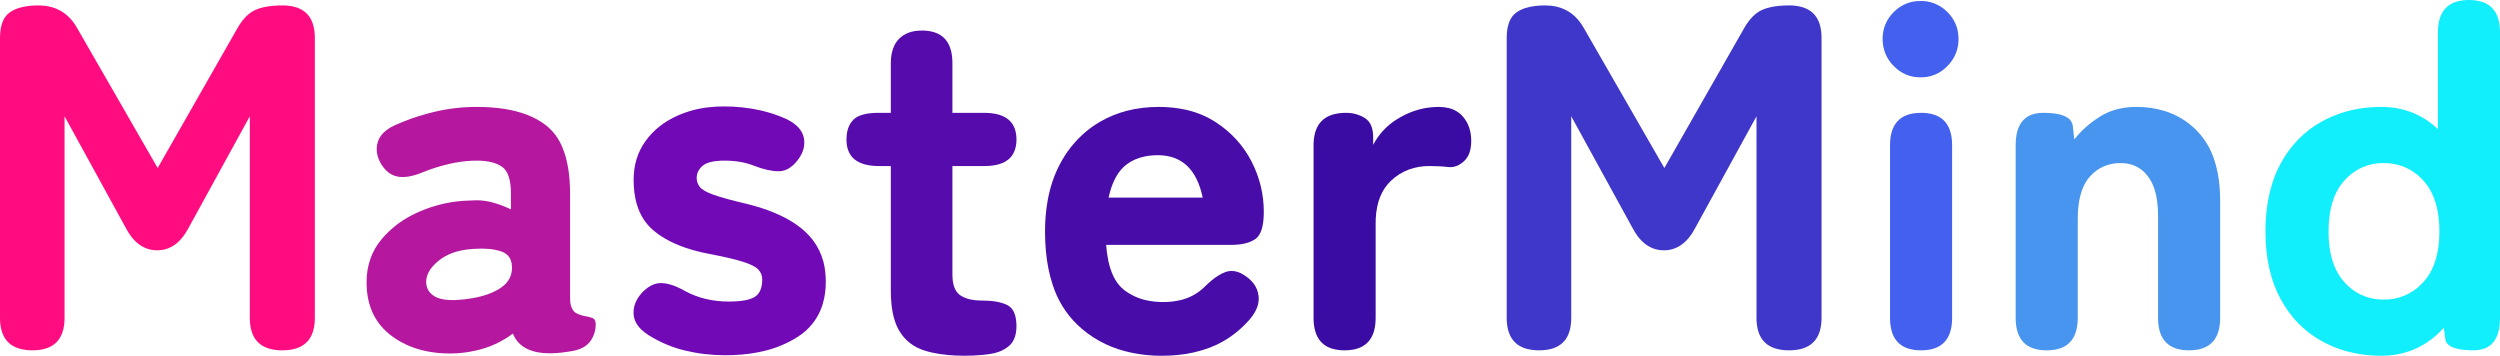
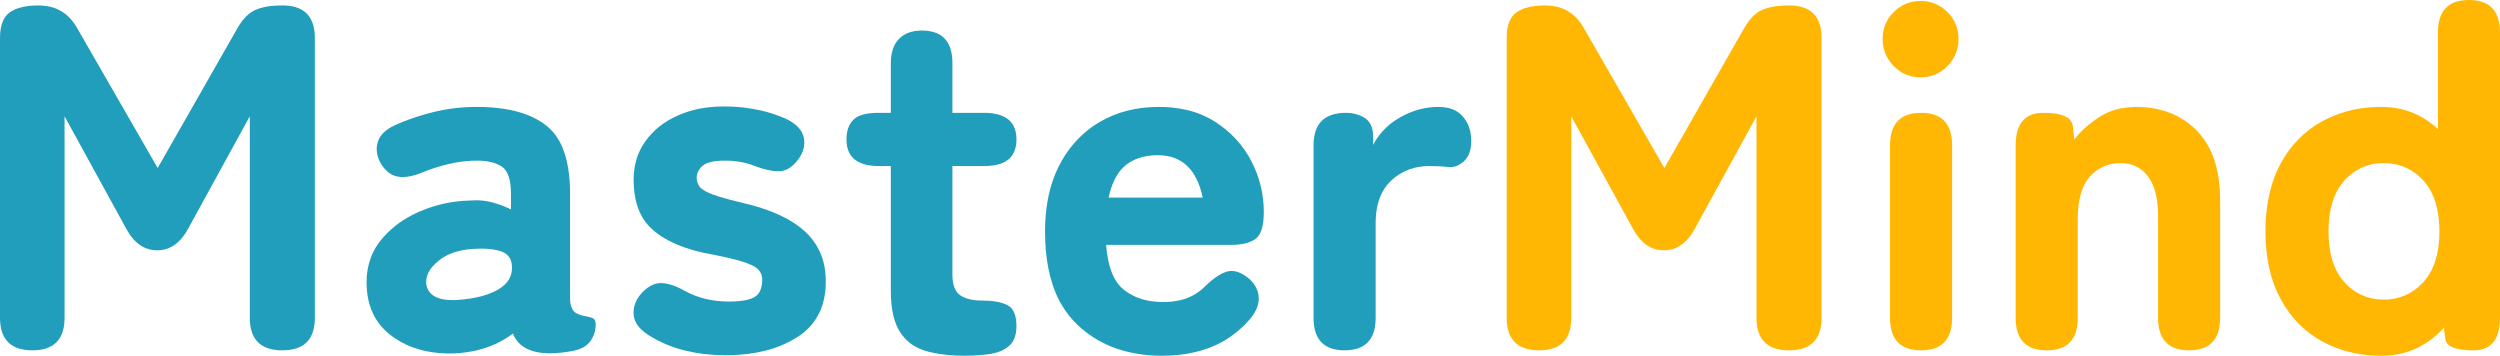
<svg xmlns="http://www.w3.org/2000/svg" width="507.401" height="72.202" viewBox="0 0 507.401 72.202">
  <g id="svgGroup" stroke-linecap="round" fill-rule="nonzero" font-size="9pt" stroke="#00000000" stroke-width="0" style="stroke:#00000000;stroke-width:0;">
-     <path fill="#FF0C81" d="M 0.001 64.501 L 0.001 7.701 Q 0.001 3.901 2.001 2.501 A 6.694 6.694 0 0 1 3.838 1.621 Q 4.713 1.345 5.777 1.215 A 16.794 16.794 0 0 1 7.801 1.101 Q 12.547 1.101 15.127 4.849 A 11.258 11.258 0 0 1 15.601 5.601 L 32.001 34.101 L 48.201 5.701 A 12.677 12.677 0 0 1 49.245 4.137 Q 49.88 3.331 50.576 2.778 A 5.802 5.802 0 0 1 51.851 2.001 A 9.23 9.23 0 0 1 53.578 1.453 Q 55.176 1.101 57.301 1.101 A 9.501 9.501 0 0 1 59.913 1.428 Q 63.901 2.571 63.901 7.701 L 63.901 64.501 A 9.501 9.501 0 0 1 63.574 67.113 Q 62.431 71.101 57.301 71.101 A 9.501 9.501 0 0 1 54.689 70.774 Q 50.701 69.631 50.701 64.501 L 50.701 23.601 L 38.301 46.201 Q 35.901 50.801 31.901 50.801 Q 27.901 50.801 25.501 46.201 L 13.101 23.601 L 13.101 64.501 Q 13.101 71.101 6.601 71.101 A 9.501 9.501 0 0 1 3.989 70.774 Q 0.001 69.631 0.001 64.501 Z" id="0" vector-effect="non-scaling-stroke" />
-     <path fill="#b5179e" d="M 103.701 42.501 L 103.701 39.301 Q 103.701 35.101 101.901 33.851 Q 100.101 32.601 96.801 32.601 A 24.36 24.36 0 0 0 92.314 33.03 A 27.694 27.694 0 0 0 91.251 33.251 Q 88.401 33.901 85.701 35.001 Q 82.801 36.201 80.751 35.851 A 4.354 4.354 0 0 1 78.468 34.676 Q 77.925 34.165 77.453 33.443 A 8.881 8.881 0 0 1 77.301 33.201 Q 76.001 30.901 76.701 28.751 Q 77.269 27.004 79.357 25.818 A 10.834 10.834 0 0 1 80.401 25.301 A 43.977 43.977 0 0 1 86.614 23.097 A 49.879 49.879 0 0 1 88.151 22.701 A 36.802 36.802 0 0 1 96.799 21.701 L 96.801 21.701 Q 102.766 21.701 106.881 23.265 A 15.021 15.021 0 0 1 110.901 25.501 A 10.916 10.916 0 0 1 114.139 29.911 Q 115.701 33.598 115.701 39.301 L 115.701 60.301 Q 115.701 61.301 115.801 61.701 A 4.375 4.375 0 0 0 116.013 62.413 Q 116.34 63.228 116.951 63.551 A 5.747 5.747 0 0 0 118.673 64.146 A 5.48 5.48 0 0 0 118.701 64.151 A 10.072 10.072 0 0 1 119.437 64.301 Q 119.772 64.383 120.062 64.482 A 5.625 5.625 0 0 1 120.251 64.551 A 0.926 0.926 0 0 1 120.805 65.145 Q 120.869 65.329 120.89 65.562 A 2.669 2.669 0 0 1 120.901 65.801 Q 120.901 67.701 119.851 69.201 Q 118.801 70.701 116.401 71.201 Q 115.301 71.401 114.101 71.551 A 19.846 19.846 0 0 1 111.964 71.698 A 22.171 22.171 0 0 1 111.601 71.701 Q 108.335 71.701 106.387 70.475 A 5.675 5.675 0 0 1 104.101 67.701 A 19.351 19.351 0 0 1 96.617 71.134 A 25.476 25.476 0 0 1 92.801 71.701 Q 84.901 72.101 79.651 68.301 Q 74.401 64.501 74.401 57.301 A 14.211 14.211 0 0 1 75.236 52.359 A 12.789 12.789 0 0 1 77.451 48.551 A 19.786 19.786 0 0 1 83.455 43.75 A 24.078 24.078 0 0 1 85.351 42.851 Q 90.201 40.801 95.401 40.701 A 13.991 13.991 0 0 1 96.613 40.648 A 12.529 12.529 0 0 1 99.801 41.051 A 20.485 20.485 0 0 1 103.015 42.176 A 18.41 18.41 0 0 1 103.701 42.501 Z M 92.501 60.901 A 29.305 29.305 0 0 0 95.89 60.523 Q 97.568 60.23 98.955 59.74 A 13.06 13.06 0 0 0 100.951 58.851 A 7.185 7.185 0 0 0 102.448 57.769 Q 103.913 56.363 103.913 54.366 A 5.674 5.674 0 0 0 103.901 54.001 A 3.81 3.81 0 0 0 103.652 52.755 Q 103.228 51.687 102.095 51.173 A 4.282 4.282 0 0 0 101.651 51.001 Q 99.501 50.301 96.401 50.501 A 16.989 16.989 0 0 0 93.37 50.89 Q 91.671 51.276 90.328 52.029 A 9.122 9.122 0 0 0 89.101 52.851 A 9.669 9.669 0 0 0 87.842 54.036 Q 86.428 55.652 86.501 57.401 Q 86.597 59.044 87.954 59.986 A 4.306 4.306 0 0 0 88.051 60.051 Q 89.483 60.99 92.43 60.903 A 17.891 17.891 0 0 0 92.501 60.901 Z" id="1" vector-effect="non-scaling-stroke" />
-     <path fill="#7209b7" d="M 147.201 72.101 Q 143.001 72.101 139.051 71.151 Q 135.101 70.201 131.601 68.001 A 9.347 9.347 0 0 1 130.231 66.945 Q 128.744 65.54 128.601 63.851 A 5.25 5.25 0 0 1 128.582 63.406 Q 128.582 62.008 129.34 60.701 A 7.711 7.711 0 0 1 130.301 59.401 A 7.991 7.991 0 0 1 131.473 58.372 Q 132.778 57.45 134.151 57.45 A 4.097 4.097 0 0 1 134.251 57.451 A 6.953 6.953 0 0 1 135.894 57.706 Q 137.351 58.101 139.101 59.101 Q 143.001 61.201 147.901 61.201 Q 151.701 61.201 153.201 60.251 Q 154.701 59.301 154.701 56.701 Q 154.701 55.601 153.951 54.751 A 2.952 2.952 0 0 0 153.402 54.281 Q 152.779 53.854 151.723 53.453 A 17.364 17.364 0 0 0 150.851 53.151 Q 148.501 52.401 143.801 51.501 A 34.757 34.757 0 0 1 139.178 50.302 Q 136.845 49.51 134.995 48.43 A 16.417 16.417 0 0 1 132.551 46.701 Q 128.89 43.55 128.622 37.479 A 22.167 22.167 0 0 1 128.601 36.501 Q 128.601 32.001 131.001 28.651 Q 133.401 25.301 137.551 23.451 A 21.308 21.308 0 0 1 143.753 21.782 A 26.701 26.701 0 0 1 146.901 21.601 A 33.354 33.354 0 0 1 154.442 22.423 A 27.684 27.684 0 0 1 159.701 24.201 A 9.527 9.527 0 0 1 161.187 25.108 Q 162.827 26.348 163.151 28.001 A 4.981 4.981 0 0 1 163.245 28.959 Q 163.245 30.1 162.707 31.215 A 7.3 7.3 0 0 1 161.901 32.501 A 7.683 7.683 0 0 1 160.861 33.618 Q 159.592 34.716 158.151 34.751 A 7.377 7.377 0 0 1 157.971 34.753 Q 155.975 34.753 153.201 33.701 Q 151.701 33.101 150.201 32.851 Q 148.701 32.601 147.101 32.601 A 16.266 16.266 0 0 0 145.604 32.665 Q 144.137 32.801 143.253 33.229 A 2.911 2.911 0 0 0 142.601 33.651 Q 141.401 34.701 141.401 36.101 Q 141.401 37.101 142.001 37.901 A 2.497 2.497 0 0 0 142.465 38.359 Q 142.984 38.765 143.876 39.158 A 14.133 14.133 0 0 0 144.601 39.451 A 25.145 25.145 0 0 0 145.9 39.893 Q 147.782 40.482 150.801 41.201 A 42.1 42.1 0 0 1 155.812 42.658 Q 158.3 43.564 160.272 44.719 A 18.46 18.46 0 0 1 163.351 46.951 A 12.729 12.729 0 0 1 167.512 55.404 A 17.731 17.731 0 0 1 167.601 57.201 A 15.425 15.425 0 0 1 166.921 61.908 A 11.836 11.836 0 0 1 161.851 68.401 A 22.058 22.058 0 0 1 154.968 71.261 Q 152.103 71.943 148.766 72.071 A 40.84 40.84 0 0 1 147.201 72.101 Z" id="2" vector-effect="non-scaling-stroke" />
-     <path fill="#560bad" d="M 180.801 59.001 L 180.801 33.701 L 178.401 33.701 Q 172.484 33.701 171.871 29.361 A 7.59 7.59 0 0 1 171.801 28.301 A 7.74 7.74 0 0 1 171.951 26.724 Q 172.26 25.242 173.201 24.301 A 3.796 3.796 0 0 1 174.435 23.504 Q 175.611 23.011 177.451 22.921 A 17.472 17.472 0 0 1 178.301 22.901 L 180.801 22.901 L 180.801 12.801 A 9.923 9.923 0 0 1 180.974 10.884 Q 181.336 9.05 182.451 7.901 Q 184.052 6.251 186.926 6.202 A 10.381 10.381 0 0 1 187.101 6.201 A 8.371 8.371 0 0 1 189.592 6.54 Q 192.33 7.394 193.047 10.399 A 10.383 10.383 0 0 1 193.301 12.801 L 193.301 22.901 L 199.701 22.901 Q 205.618 22.901 206.23 27.241 A 7.59 7.59 0 0 1 206.301 28.301 A 6.349 6.349 0 0 1 205.907 30.632 Q 204.817 33.407 200.707 33.673 A 14.03 14.03 0 0 1 199.801 33.701 L 193.301 33.701 L 193.301 55.701 Q 193.301 58.597 194.653 59.747 A 2.852 2.852 0 0 0 194.851 59.901 Q 195.998 60.715 197.885 60.927 A 12.732 12.732 0 0 0 199.301 61.001 Q 202.522 61.001 204.307 61.854 A 5.423 5.423 0 0 1 204.501 61.951 A 2.948 2.948 0 0 1 205.822 63.423 Q 206.301 64.499 206.301 66.201 A 7.698 7.698 0 0 1 206.161 67.716 Q 205.844 69.297 204.801 70.201 A 6.61 6.61 0 0 1 202.654 71.427 A 9.228 9.228 0 0 1 200.901 71.851 A 33.624 33.624 0 0 1 197.459 72.167 A 39.552 39.552 0 0 1 195.801 72.201 A 36.936 36.936 0 0 1 192.405 72.053 Q 190.659 71.892 189.157 71.554 A 18.966 18.966 0 0 1 187.651 71.151 Q 184.301 70.101 182.551 67.201 Q 181.307 65.14 180.947 61.867 A 26.291 26.291 0 0 1 180.801 59.001 Z" id="3" vector-effect="non-scaling-stroke" />
-     <path fill="#480ca8" d="M 249.901 49.701 L 224.501 49.701 A 23.921 23.921 0 0 0 224.951 52.95 Q 225.733 56.581 227.64 58.409 A 6.529 6.529 0 0 0 228.151 58.851 A 11.381 11.381 0 0 0 232.996 61.012 A 15.899 15.899 0 0 0 236.101 61.301 A 14.679 14.679 0 0 0 239.626 60.901 A 10.206 10.206 0 0 0 244.501 58.201 A 19.54 19.54 0 0 1 245.904 56.92 Q 247.41 55.682 248.751 55.201 A 3.557 3.557 0 0 1 249.961 54.988 Q 251.172 54.988 252.472 55.809 A 7.946 7.946 0 0 1 252.901 56.101 A 6.75 6.75 0 0 1 254.337 57.421 A 5.123 5.123 0 0 1 255.451 60.151 A 4.564 4.564 0 0 1 255.474 60.615 Q 255.474 62.402 254.08 64.268 A 11.727 11.727 0 0 1 253.301 65.201 A 20.994 20.994 0 0 1 248.24 69.284 A 19.092 19.092 0 0 1 245.551 70.551 A 25.395 25.395 0 0 1 239.12 72.04 A 31.4 31.4 0 0 1 235.901 72.201 A 29.341 29.341 0 0 1 228.23 71.247 A 21.951 21.951 0 0 1 218.701 65.951 A 19.517 19.517 0 0 1 213.649 57.791 Q 212.597 54.638 212.26 50.787 A 43.442 43.442 0 0 1 212.101 47.001 A 35.438 35.438 0 0 1 212.645 40.627 Q 213.368 36.673 215.051 33.451 A 21.772 21.772 0 0 1 220.312 26.791 A 20.778 20.778 0 0 1 223.201 24.751 Q 228.401 21.701 235.201 21.701 A 24.823 24.823 0 0 1 240.712 22.284 A 18.416 18.416 0 0 1 246.751 24.801 Q 251.501 27.901 254.001 32.751 Q 256.501 37.601 256.501 43.001 A 17.04 17.04 0 0 1 256.419 44.734 Q 256.129 47.564 254.801 48.501 A 5.721 5.721 0 0 1 253.19 49.272 Q 251.813 49.701 249.901 49.701 Z M 225.001 40.101 L 244.101 40.101 Q 242.301 31.501 235.001 31.501 A 13.077 13.077 0 0 0 232.212 31.782 Q 230.265 32.207 228.799 33.274 A 8.194 8.194 0 0 0 228.501 33.501 Q 226.572 35.044 225.536 38.134 A 18.671 18.671 0 0 0 225.001 40.101 Z" id="4" vector-effect="non-scaling-stroke" />
-     <path fill="#3a0ca3" d="M 266.601 64.501 L 266.601 29.501 A 9.501 9.501 0 0 1 266.928 26.889 Q 268.07 22.901 273.201 22.901 Q 275.301 22.901 277.001 23.951 A 3.271 3.271 0 0 1 278.352 25.653 Q 278.701 26.587 278.701 27.901 L 278.701 29.401 A 13.266 13.266 0 0 1 283.469 24.242 A 16.242 16.242 0 0 1 284.201 23.801 Q 287.901 21.701 292.001 21.701 A 8.383 8.383 0 0 1 293.981 21.921 A 5.479 5.479 0 0 1 296.901 23.651 Q 298.601 25.601 298.601 28.601 A 8.321 8.321 0 0 1 298.469 30.136 Q 298.305 31.008 297.938 31.683 A 3.977 3.977 0 0 1 297.101 32.751 A 5.173 5.173 0 0 1 296.1 33.468 Q 295.045 34.036 293.901 33.901 Q 293.101 33.801 292.151 33.751 Q 291.201 33.701 290.101 33.701 A 11.845 11.845 0 0 0 285.924 34.416 A 10.638 10.638 0 0 0 282.351 36.651 Q 279.471 39.348 279.224 44.344 A 19.393 19.393 0 0 0 279.201 45.301 L 279.201 64.501 Q 279.201 70.162 274.565 70.968 A 9.739 9.739 0 0 1 272.901 71.101 A 8.634 8.634 0 0 1 270.369 70.762 Q 266.601 69.606 266.601 64.501 Z" id="5" vector-effect="non-scaling-stroke" />
-     <path fill="#3f37c9" d="M 305.801 64.501 L 305.801 7.701 Q 305.801 3.901 307.801 2.501 A 6.694 6.694 0 0 1 309.638 1.621 Q 310.513 1.345 311.577 1.215 A 16.794 16.794 0 0 1 313.601 1.101 Q 318.347 1.101 320.927 4.849 A 11.258 11.258 0 0 1 321.401 5.601 L 337.801 34.101 L 354.001 5.701 A 12.677 12.677 0 0 1 355.045 4.137 Q 355.68 3.331 356.376 2.778 A 5.802 5.802 0 0 1 357.651 2.001 A 9.23 9.23 0 0 1 359.378 1.453 Q 360.976 1.101 363.101 1.101 A 9.501 9.501 0 0 1 365.713 1.428 Q 369.701 2.571 369.701 7.701 L 369.701 64.501 A 9.501 9.501 0 0 1 369.374 67.113 Q 368.231 71.101 363.101 71.101 A 9.501 9.501 0 0 1 360.489 70.774 Q 356.501 69.631 356.501 64.501 L 356.501 23.601 L 344.101 46.201 Q 341.701 50.801 337.701 50.801 Q 333.701 50.801 331.301 46.201 L 318.901 23.601 L 318.901 64.501 Q 318.901 71.101 312.401 71.101 A 9.501 9.501 0 0 1 309.789 70.774 Q 305.801 69.631 305.801 64.501 Z" id="6" vector-effect="non-scaling-stroke" />
-     <path fill="#4361ee" d="M 383.601 64.501 L 383.601 29.501 Q 383.601 23.84 388.236 23.035 A 9.739 9.739 0 0 1 389.901 22.901 A 8.634 8.634 0 0 1 392.432 23.24 Q 396.201 24.396 396.201 29.501 L 396.201 64.501 Q 396.201 70.162 391.565 70.968 A 9.739 9.739 0 0 1 389.901 71.101 A 8.634 8.634 0 0 1 387.369 70.762 Q 383.601 69.606 383.601 64.501 Z M 389.801 15.701 Q 386.601 15.701 384.351 13.401 A 7.589 7.589 0 0 1 382.101 7.907 A 9.762 9.762 0 0 1 382.101 7.901 A 7.415 7.415 0 0 1 384.281 2.522 A 8.885 8.885 0 0 1 384.351 2.451 A 7.413 7.413 0 0 1 389.701 0.202 A 9.041 9.041 0 0 1 389.801 0.201 A 7.415 7.415 0 0 1 395.18 2.381 A 8.885 8.885 0 0 1 395.251 2.451 A 7.413 7.413 0 0 1 397.5 7.801 A 9.041 9.041 0 0 1 397.501 7.901 A 7.588 7.588 0 0 1 395.26 13.392 A 8.96 8.96 0 0 1 395.251 13.401 A 7.33 7.33 0 0 1 389.95 15.7 A 8.812 8.812 0 0 1 389.801 15.701 Z" id="7" vector-effect="non-scaling-stroke" />
-     <path fill="#4895ef" d="M 409.101 64.501 L 409.101 29.501 Q 409.101 23.718 413.4 23.002 A 7.923 7.923 0 0 1 414.701 22.901 Q 418.152 22.901 419.624 23.891 A 2.3 2.3 0 0 1 420.701 25.601 L 421.001 28.301 A 18.602 18.602 0 0 1 424.294 25.01 A 22.919 22.919 0 0 1 426.151 23.701 Q 429.301 21.701 433.601 21.701 A 19.1 19.1 0 0 1 439.439 22.555 A 15.564 15.564 0 0 1 445.851 26.501 A 15.207 15.207 0 0 1 449.477 32.646 Q 450.25 35.041 450.491 37.95 A 33.288 33.288 0 0 1 450.601 40.701 L 450.601 64.501 Q 450.601 70.162 445.965 70.968 A 9.739 9.739 0 0 1 444.301 71.101 A 8.634 8.634 0 0 1 441.769 70.762 Q 438.001 69.606 438.001 64.501 L 438.001 43.801 A 21.963 21.963 0 0 0 437.82 40.883 Q 437.62 39.397 437.2 38.191 A 8.605 8.605 0 0 0 435.951 35.801 A 6.502 6.502 0 0 0 431.253 33.143 A 8.422 8.422 0 0 0 430.401 33.101 A 8.554 8.554 0 0 0 427.061 33.736 A 8.042 8.042 0 0 0 424.151 35.851 Q 422.399 37.818 421.899 41.396 A 22.546 22.546 0 0 0 421.701 44.501 L 421.701 64.501 Q 421.701 70.162 417.065 70.968 A 9.739 9.739 0 0 1 415.401 71.101 A 8.634 8.634 0 0 1 412.869 70.762 Q 409.101 69.606 409.101 64.501 Z" id="8" vector-effect="non-scaling-stroke" />
-     <path fill="#11EEFC" d="M 494.801 26.201 L 494.801 6.601 Q 494.801 0.94 499.436 0.135 A 9.739 9.739 0 0 1 501.101 0.001 A 8.634 8.634 0 0 1 503.632 0.34 Q 507.401 1.496 507.401 6.601 L 507.401 64.501 Q 507.401 70.418 503.06 71.03 A 7.59 7.59 0 0 1 502.001 71.101 Q 496.601 71.101 496.301 68.801 L 496.001 66.501 A 16.85 16.85 0 0 1 489.725 71.01 A 17.014 17.014 0 0 1 483.301 72.201 A 26.154 26.154 0 0 1 475.82 71.161 A 22.987 22.987 0 0 1 471.251 69.251 Q 465.901 66.301 462.851 60.651 Q 459.801 55.001 459.801 47.001 A 35.961 35.961 0 0 1 460.304 40.824 Q 460.942 37.166 462.389 34.157 A 21.729 21.729 0 0 1 462.851 33.251 Q 465.901 27.601 471.251 24.651 A 23.909 23.909 0 0 1 481.139 21.78 A 29.017 29.017 0 0 1 483.301 21.701 Q 490.001 21.701 494.801 26.201 Z M 483.801 60.801 A 10.432 10.432 0 0 0 491.517 57.602 A 12.771 12.771 0 0 0 491.851 57.251 Q 494.59 54.259 495.02 49.03 A 24.734 24.734 0 0 0 495.101 47.001 A 22.777 22.777 0 0 0 494.783 43.068 Q 494.407 40.925 493.584 39.227 A 10.698 10.698 0 0 0 491.851 36.651 A 10.687 10.687 0 0 0 487.575 33.733 A 11.027 11.027 0 0 0 483.801 33.101 A 10.588 10.588 0 0 0 478.937 34.209 A 10.805 10.805 0 0 0 475.801 36.651 Q 473.179 39.56 472.705 44.651 A 25.394 25.394 0 0 0 472.601 47.001 Q 472.601 51.614 474.118 54.734 A 10.764 10.764 0 0 0 475.801 57.251 A 10.271 10.271 0 0 0 483.207 60.787 A 12.591 12.591 0 0 0 483.801 60.801 Z" id="9" vector-effect="non-scaling-stroke" />
+     <path fill="#219ebc" d="M 0.001 64.501 L 0.001 7.701 Q 0.001 3.901 2.001 2.501 A 6.694 6.694 0 0 1 3.838 1.621 Q 4.713 1.345 5.777 1.215 A 16.794 16.794 0 0 1 7.801 1.101 Q 12.547 1.101 15.127 4.849 A 11.258 11.258 0 0 1 15.601 5.601 L 32.001 34.101 L 48.201 5.701 A 12.677 12.677 0 0 1 49.245 4.137 Q 49.88 3.331 50.576 2.778 A 5.802 5.802 0 0 1 51.851 2.001 A 9.23 9.23 0 0 1 53.578 1.453 Q 55.176 1.101 57.301 1.101 A 9.501 9.501 0 0 1 59.913 1.428 Q 63.901 2.571 63.901 7.701 L 63.901 64.501 A 9.501 9.501 0 0 1 63.574 67.113 Q 62.431 71.101 57.301 71.101 A 9.501 9.501 0 0 1 54.689 70.774 Q 50.701 69.631 50.701 64.501 L 50.701 23.601 L 38.301 46.201 Q 35.901 50.801 31.901 50.801 Q 27.901 50.801 25.501 46.201 L 13.101 23.601 L 13.101 64.501 Q 13.101 71.101 6.601 71.101 A 9.501 9.501 0 0 1 3.989 70.774 Q 0.001 69.631 0.001 64.501 Z" id="0" vector-effect="non-scaling-stroke" />
+     <path fill="#219ebc" d="M 103.701 42.501 L 103.701 39.301 Q 103.701 35.101 101.901 33.851 Q 100.101 32.601 96.801 32.601 A 24.36 24.36 0 0 0 92.314 33.03 A 27.694 27.694 0 0 0 91.251 33.251 Q 88.401 33.901 85.701 35.001 Q 82.801 36.201 80.751 35.851 A 4.354 4.354 0 0 1 78.468 34.676 Q 77.925 34.165 77.453 33.443 A 8.881 8.881 0 0 1 77.301 33.201 Q 76.001 30.901 76.701 28.751 Q 77.269 27.004 79.357 25.818 A 10.834 10.834 0 0 1 80.401 25.301 A 43.977 43.977 0 0 1 86.614 23.097 A 49.879 49.879 0 0 1 88.151 22.701 A 36.802 36.802 0 0 1 96.799 21.701 L 96.801 21.701 Q 102.766 21.701 106.881 23.265 A 15.021 15.021 0 0 1 110.901 25.501 A 10.916 10.916 0 0 1 114.139 29.911 Q 115.701 33.598 115.701 39.301 L 115.701 60.301 Q 115.701 61.301 115.801 61.701 A 4.375 4.375 0 0 0 116.013 62.413 Q 116.34 63.228 116.951 63.551 A 5.747 5.747 0 0 0 118.673 64.146 A 5.48 5.48 0 0 0 118.701 64.151 A 10.072 10.072 0 0 1 119.437 64.301 Q 119.772 64.383 120.062 64.482 A 5.625 5.625 0 0 1 120.251 64.551 A 0.926 0.926 0 0 1 120.805 65.145 Q 120.869 65.329 120.89 65.562 A 2.669 2.669 0 0 1 120.901 65.801 Q 120.901 67.701 119.851 69.201 Q 118.801 70.701 116.401 71.201 Q 115.301 71.401 114.101 71.551 A 19.846 19.846 0 0 1 111.964 71.698 A 22.171 22.171 0 0 1 111.601 71.701 Q 108.335 71.701 106.387 70.475 A 5.675 5.675 0 0 1 104.101 67.701 A 19.351 19.351 0 0 1 96.617 71.134 A 25.476 25.476 0 0 1 92.801 71.701 Q 84.901 72.101 79.651 68.301 Q 74.401 64.501 74.401 57.301 A 14.211 14.211 0 0 1 75.236 52.359 A 12.789 12.789 0 0 1 77.451 48.551 A 19.786 19.786 0 0 1 83.455 43.75 A 24.078 24.078 0 0 1 85.351 42.851 Q 90.201 40.801 95.401 40.701 A 13.991 13.991 0 0 1 96.613 40.648 A 12.529 12.529 0 0 1 99.801 41.051 A 20.485 20.485 0 0 1 103.015 42.176 A 18.41 18.41 0 0 1 103.701 42.501 Z M 92.501 60.901 A 29.305 29.305 0 0 0 95.89 60.523 Q 97.568 60.23 98.955 59.74 A 13.06 13.06 0 0 0 100.951 58.851 A 7.185 7.185 0 0 0 102.448 57.769 Q 103.913 56.363 103.913 54.366 A 5.674 5.674 0 0 0 103.901 54.001 A 3.81 3.81 0 0 0 103.652 52.755 Q 103.228 51.687 102.095 51.173 A 4.282 4.282 0 0 0 101.651 51.001 Q 99.501 50.301 96.401 50.501 A 16.989 16.989 0 0 0 93.37 50.89 Q 91.671 51.276 90.328 52.029 A 9.122 9.122 0 0 0 89.101 52.851 A 9.669 9.669 0 0 0 87.842 54.036 Q 86.428 55.652 86.501 57.401 Q 86.597 59.044 87.954 59.986 A 4.306 4.306 0 0 0 88.051 60.051 Q 89.483 60.99 92.43 60.903 A 17.891 17.891 0 0 0 92.501 60.901 Z" id="1" vector-effect="non-scaling-stroke" />
+     <path fill="#219ebc" d="M 147.201 72.101 Q 143.001 72.101 139.051 71.151 Q 135.101 70.201 131.601 68.001 A 9.347 9.347 0 0 1 130.231 66.945 Q 128.744 65.54 128.601 63.851 A 5.25 5.25 0 0 1 128.582 63.406 Q 128.582 62.008 129.34 60.701 A 7.711 7.711 0 0 1 130.301 59.401 A 7.991 7.991 0 0 1 131.473 58.372 Q 132.778 57.45 134.151 57.45 A 4.097 4.097 0 0 1 134.251 57.451 A 6.953 6.953 0 0 1 135.894 57.706 Q 137.351 58.101 139.101 59.101 Q 143.001 61.201 147.901 61.201 Q 151.701 61.201 153.201 60.251 Q 154.701 59.301 154.701 56.701 Q 154.701 55.601 153.951 54.751 A 2.952 2.952 0 0 0 153.402 54.281 Q 152.779 53.854 151.723 53.453 A 17.364 17.364 0 0 0 150.851 53.151 Q 148.501 52.401 143.801 51.501 A 34.757 34.757 0 0 1 139.178 50.302 Q 136.845 49.51 134.995 48.43 A 16.417 16.417 0 0 1 132.551 46.701 Q 128.89 43.55 128.622 37.479 A 22.167 22.167 0 0 1 128.601 36.501 Q 128.601 32.001 131.001 28.651 Q 133.401 25.301 137.551 23.451 A 21.308 21.308 0 0 1 143.753 21.782 A 26.701 26.701 0 0 1 146.901 21.601 A 33.354 33.354 0 0 1 154.442 22.423 A 27.684 27.684 0 0 1 159.701 24.201 A 9.527 9.527 0 0 1 161.187 25.108 Q 162.827 26.348 163.151 28.001 A 4.981 4.981 0 0 1 163.245 28.959 Q 163.245 30.1 162.707 31.215 A 7.3 7.3 0 0 1 161.901 32.501 A 7.683 7.683 0 0 1 160.861 33.618 Q 159.592 34.716 158.151 34.751 A 7.377 7.377 0 0 1 157.971 34.753 Q 155.975 34.753 153.201 33.701 Q 151.701 33.101 150.201 32.851 Q 148.701 32.601 147.101 32.601 A 16.266 16.266 0 0 0 145.604 32.665 Q 144.137 32.801 143.253 33.229 A 2.911 2.911 0 0 0 142.601 33.651 Q 141.401 34.701 141.401 36.101 Q 141.401 37.101 142.001 37.901 A 2.497 2.497 0 0 0 142.465 38.359 Q 142.984 38.765 143.876 39.158 A 14.133 14.133 0 0 0 144.601 39.451 A 25.145 25.145 0 0 0 145.9 39.893 Q 147.782 40.482 150.801 41.201 A 42.1 42.1 0 0 1 155.812 42.658 Q 158.3 43.564 160.272 44.719 A 18.46 18.46 0 0 1 163.351 46.951 A 12.729 12.729 0 0 1 167.512 55.404 A 17.731 17.731 0 0 1 167.601 57.201 A 15.425 15.425 0 0 1 166.921 61.908 A 11.836 11.836 0 0 1 161.851 68.401 A 22.058 22.058 0 0 1 154.968 71.261 Q 152.103 71.943 148.766 72.071 A 40.84 40.84 0 0 1 147.201 72.101 Z" id="2" vector-effect="non-scaling-stroke" />
+     <path fill="#219ebc" d="M 180.801 59.001 L 180.801 33.701 L 178.401 33.701 Q 172.484 33.701 171.871 29.361 A 7.59 7.59 0 0 1 171.801 28.301 A 7.74 7.74 0 0 1 171.951 26.724 Q 172.26 25.242 173.201 24.301 A 3.796 3.796 0 0 1 174.435 23.504 Q 175.611 23.011 177.451 22.921 A 17.472 17.472 0 0 1 178.301 22.901 L 180.801 22.901 L 180.801 12.801 A 9.923 9.923 0 0 1 180.974 10.884 Q 181.336 9.05 182.451 7.901 Q 184.052 6.251 186.926 6.202 A 10.381 10.381 0 0 1 187.101 6.201 A 8.371 8.371 0 0 1 189.592 6.54 Q 192.33 7.394 193.047 10.399 A 10.383 10.383 0 0 1 193.301 12.801 L 193.301 22.901 L 199.701 22.901 Q 205.618 22.901 206.23 27.241 A 7.59 7.59 0 0 1 206.301 28.301 A 6.349 6.349 0 0 1 205.907 30.632 Q 204.817 33.407 200.707 33.673 A 14.03 14.03 0 0 1 199.801 33.701 L 193.301 33.701 L 193.301 55.701 Q 193.301 58.597 194.653 59.747 A 2.852 2.852 0 0 0 194.851 59.901 Q 195.998 60.715 197.885 60.927 A 12.732 12.732 0 0 0 199.301 61.001 Q 202.522 61.001 204.307 61.854 A 5.423 5.423 0 0 1 204.501 61.951 A 2.948 2.948 0 0 1 205.822 63.423 Q 206.301 64.499 206.301 66.201 A 7.698 7.698 0 0 1 206.161 67.716 Q 205.844 69.297 204.801 70.201 A 6.61 6.61 0 0 1 202.654 71.427 A 9.228 9.228 0 0 1 200.901 71.851 A 33.624 33.624 0 0 1 197.459 72.167 A 39.552 39.552 0 0 1 195.801 72.201 A 36.936 36.936 0 0 1 192.405 72.053 Q 190.659 71.892 189.157 71.554 A 18.966 18.966 0 0 1 187.651 71.151 Q 184.301 70.101 182.551 67.201 Q 181.307 65.14 180.947 61.867 A 26.291 26.291 0 0 1 180.801 59.001 Z" id="3" vector-effect="non-scaling-stroke" />
+     <path fill="#219ebc" d="M 249.901 49.701 L 224.501 49.701 A 23.921 23.921 0 0 0 224.951 52.95 Q 225.733 56.581 227.64 58.409 A 6.529 6.529 0 0 0 228.151 58.851 A 11.381 11.381 0 0 0 232.996 61.012 A 15.899 15.899 0 0 0 236.101 61.301 A 14.679 14.679 0 0 0 239.626 60.901 A 10.206 10.206 0 0 0 244.501 58.201 A 19.54 19.54 0 0 1 245.904 56.92 Q 247.41 55.682 248.751 55.201 A 3.557 3.557 0 0 1 249.961 54.988 Q 251.172 54.988 252.472 55.809 A 7.946 7.946 0 0 1 252.901 56.101 A 6.75 6.75 0 0 1 254.337 57.421 A 5.123 5.123 0 0 1 255.451 60.151 A 4.564 4.564 0 0 1 255.474 60.615 Q 255.474 62.402 254.08 64.268 A 11.727 11.727 0 0 1 253.301 65.201 A 20.994 20.994 0 0 1 248.24 69.284 A 19.092 19.092 0 0 1 245.551 70.551 A 25.395 25.395 0 0 1 239.12 72.04 A 31.4 31.4 0 0 1 235.901 72.201 A 29.341 29.341 0 0 1 228.23 71.247 A 21.951 21.951 0 0 1 218.701 65.951 A 19.517 19.517 0 0 1 213.649 57.791 Q 212.597 54.638 212.26 50.787 A 43.442 43.442 0 0 1 212.101 47.001 A 35.438 35.438 0 0 1 212.645 40.627 Q 213.368 36.673 215.051 33.451 A 21.772 21.772 0 0 1 220.312 26.791 A 20.778 20.778 0 0 1 223.201 24.751 Q 228.401 21.701 235.201 21.701 A 24.823 24.823 0 0 1 240.712 22.284 A 18.416 18.416 0 0 1 246.751 24.801 Q 251.501 27.901 254.001 32.751 Q 256.501 37.601 256.501 43.001 A 17.04 17.04 0 0 1 256.419 44.734 Q 256.129 47.564 254.801 48.501 A 5.721 5.721 0 0 1 253.19 49.272 Q 251.813 49.701 249.901 49.701 Z M 225.001 40.101 L 244.101 40.101 Q 242.301 31.501 235.001 31.501 A 13.077 13.077 0 0 0 232.212 31.782 Q 230.265 32.207 228.799 33.274 A 8.194 8.194 0 0 0 228.501 33.501 Q 226.572 35.044 225.536 38.134 A 18.671 18.671 0 0 0 225.001 40.101 Z" id="4" vector-effect="non-scaling-stroke" />
+     <path fill="#219ebc" d="M 266.601 64.501 L 266.601 29.501 A 9.501 9.501 0 0 1 266.928 26.889 Q 268.07 22.901 273.201 22.901 Q 275.301 22.901 277.001 23.951 A 3.271 3.271 0 0 1 278.352 25.653 Q 278.701 26.587 278.701 27.901 L 278.701 29.401 A 13.266 13.266 0 0 1 283.469 24.242 A 16.242 16.242 0 0 1 284.201 23.801 Q 287.901 21.701 292.001 21.701 A 8.383 8.383 0 0 1 293.981 21.921 A 5.479 5.479 0 0 1 296.901 23.651 Q 298.601 25.601 298.601 28.601 A 8.321 8.321 0 0 1 298.469 30.136 Q 298.305 31.008 297.938 31.683 A 3.977 3.977 0 0 1 297.101 32.751 A 5.173 5.173 0 0 1 296.1 33.468 Q 295.045 34.036 293.901 33.901 Q 293.101 33.801 292.151 33.751 Q 291.201 33.701 290.101 33.701 A 11.845 11.845 0 0 0 285.924 34.416 A 10.638 10.638 0 0 0 282.351 36.651 Q 279.471 39.348 279.224 44.344 A 19.393 19.393 0 0 0 279.201 45.301 L 279.201 64.501 Q 279.201 70.162 274.565 70.968 A 9.739 9.739 0 0 1 272.901 71.101 A 8.634 8.634 0 0 1 270.369 70.762 Q 266.601 69.606 266.601 64.501 Z" id="5" vector-effect="non-scaling-stroke" />
+     <path fill="#ffb703" d="M 305.801 64.501 L 305.801 7.701 Q 305.801 3.901 307.801 2.501 A 6.694 6.694 0 0 1 309.638 1.621 Q 310.513 1.345 311.577 1.215 A 16.794 16.794 0 0 1 313.601 1.101 Q 318.347 1.101 320.927 4.849 A 11.258 11.258 0 0 1 321.401 5.601 L 337.801 34.101 L 354.001 5.701 A 12.677 12.677 0 0 1 355.045 4.137 Q 355.68 3.331 356.376 2.778 A 5.802 5.802 0 0 1 357.651 2.001 A 9.23 9.23 0 0 1 359.378 1.453 Q 360.976 1.101 363.101 1.101 A 9.501 9.501 0 0 1 365.713 1.428 Q 369.701 2.571 369.701 7.701 L 369.701 64.501 A 9.501 9.501 0 0 1 369.374 67.113 Q 368.231 71.101 363.101 71.101 A 9.501 9.501 0 0 1 360.489 70.774 Q 356.501 69.631 356.501 64.501 L 356.501 23.601 L 344.101 46.201 Q 341.701 50.801 337.701 50.801 Q 333.701 50.801 331.301 46.201 L 318.901 23.601 L 318.901 64.501 Q 318.901 71.101 312.401 71.101 A 9.501 9.501 0 0 1 309.789 70.774 Q 305.801 69.631 305.801 64.501 Z" id="6" vector-effect="non-scaling-stroke" />
+     <path fill="#ffb703" d="M 383.601 64.501 L 383.601 29.501 Q 383.601 23.84 388.236 23.035 A 9.739 9.739 0 0 1 389.901 22.901 A 8.634 8.634 0 0 1 392.432 23.24 Q 396.201 24.396 396.201 29.501 L 396.201 64.501 Q 396.201 70.162 391.565 70.968 A 9.739 9.739 0 0 1 389.901 71.101 A 8.634 8.634 0 0 1 387.369 70.762 Q 383.601 69.606 383.601 64.501 Z M 389.801 15.701 Q 386.601 15.701 384.351 13.401 A 7.589 7.589 0 0 1 382.101 7.907 A 9.762 9.762 0 0 1 382.101 7.901 A 7.415 7.415 0 0 1 384.281 2.522 A 8.885 8.885 0 0 1 384.351 2.451 A 7.413 7.413 0 0 1 389.701 0.202 A 9.041 9.041 0 0 1 389.801 0.201 A 7.415 7.415 0 0 1 395.18 2.381 A 8.885 8.885 0 0 1 395.251 2.451 A 7.413 7.413 0 0 1 397.5 7.801 A 9.041 9.041 0 0 1 397.501 7.901 A 7.588 7.588 0 0 1 395.26 13.392 A 8.96 8.96 0 0 1 395.251 13.401 A 7.33 7.33 0 0 1 389.95 15.7 A 8.812 8.812 0 0 1 389.801 15.701 Z" id="7" vector-effect="non-scaling-stroke" />
+     <path fill="#ffb703" d="M 409.101 64.501 L 409.101 29.501 Q 409.101 23.718 413.4 23.002 A 7.923 7.923 0 0 1 414.701 22.901 Q 418.152 22.901 419.624 23.891 A 2.3 2.3 0 0 1 420.701 25.601 L 421.001 28.301 A 18.602 18.602 0 0 1 424.294 25.01 A 22.919 22.919 0 0 1 426.151 23.701 Q 429.301 21.701 433.601 21.701 A 19.1 19.1 0 0 1 439.439 22.555 A 15.564 15.564 0 0 1 445.851 26.501 A 15.207 15.207 0 0 1 449.477 32.646 Q 450.25 35.041 450.491 37.95 A 33.288 33.288 0 0 1 450.601 40.701 L 450.601 64.501 Q 450.601 70.162 445.965 70.968 A 9.739 9.739 0 0 1 444.301 71.101 A 8.634 8.634 0 0 1 441.769 70.762 Q 438.001 69.606 438.001 64.501 L 438.001 43.801 A 21.963 21.963 0 0 0 437.82 40.883 Q 437.62 39.397 437.2 38.191 A 8.605 8.605 0 0 0 435.951 35.801 A 6.502 6.502 0 0 0 431.253 33.143 A 8.422 8.422 0 0 0 430.401 33.101 A 8.554 8.554 0 0 0 427.061 33.736 A 8.042 8.042 0 0 0 424.151 35.851 Q 422.399 37.818 421.899 41.396 A 22.546 22.546 0 0 0 421.701 44.501 L 421.701 64.501 Q 421.701 70.162 417.065 70.968 A 9.739 9.739 0 0 1 415.401 71.101 A 8.634 8.634 0 0 1 412.869 70.762 Q 409.101 69.606 409.101 64.501 Z" id="8" vector-effect="non-scaling-stroke" />
+     <path fill="#ffb703" d="M 494.801 26.201 L 494.801 6.601 Q 494.801 0.94 499.436 0.135 A 9.739 9.739 0 0 1 501.101 0.001 A 8.634 8.634 0 0 1 503.632 0.34 Q 507.401 1.496 507.401 6.601 L 507.401 64.501 Q 507.401 70.418 503.06 71.03 A 7.59 7.59 0 0 1 502.001 71.101 Q 496.601 71.101 496.301 68.801 L 496.001 66.501 A 16.85 16.85 0 0 1 489.725 71.01 A 17.014 17.014 0 0 1 483.301 72.201 A 26.154 26.154 0 0 1 475.82 71.161 A 22.987 22.987 0 0 1 471.251 69.251 Q 465.901 66.301 462.851 60.651 Q 459.801 55.001 459.801 47.001 A 35.961 35.961 0 0 1 460.304 40.824 Q 460.942 37.166 462.389 34.157 A 21.729 21.729 0 0 1 462.851 33.251 Q 465.901 27.601 471.251 24.651 A 23.909 23.909 0 0 1 481.139 21.78 A 29.017 29.017 0 0 1 483.301 21.701 Q 490.001 21.701 494.801 26.201 Z M 483.801 60.801 A 10.432 10.432 0 0 0 491.517 57.602 A 12.771 12.771 0 0 0 491.851 57.251 Q 494.59 54.259 495.02 49.03 A 24.734 24.734 0 0 0 495.101 47.001 A 22.777 22.777 0 0 0 494.783 43.068 Q 494.407 40.925 493.584 39.227 A 10.698 10.698 0 0 0 491.851 36.651 A 10.687 10.687 0 0 0 487.575 33.733 A 11.027 11.027 0 0 0 483.801 33.101 A 10.588 10.588 0 0 0 478.937 34.209 A 10.805 10.805 0 0 0 475.801 36.651 Q 473.179 39.56 472.705 44.651 A 25.394 25.394 0 0 0 472.601 47.001 Q 472.601 51.614 474.118 54.734 A 10.764 10.764 0 0 0 475.801 57.251 A 10.271 10.271 0 0 0 483.207 60.787 A 12.591 12.591 0 0 0 483.801 60.801 Z" id="9" vector-effect="non-scaling-stroke" />
  </g>
</svg>
